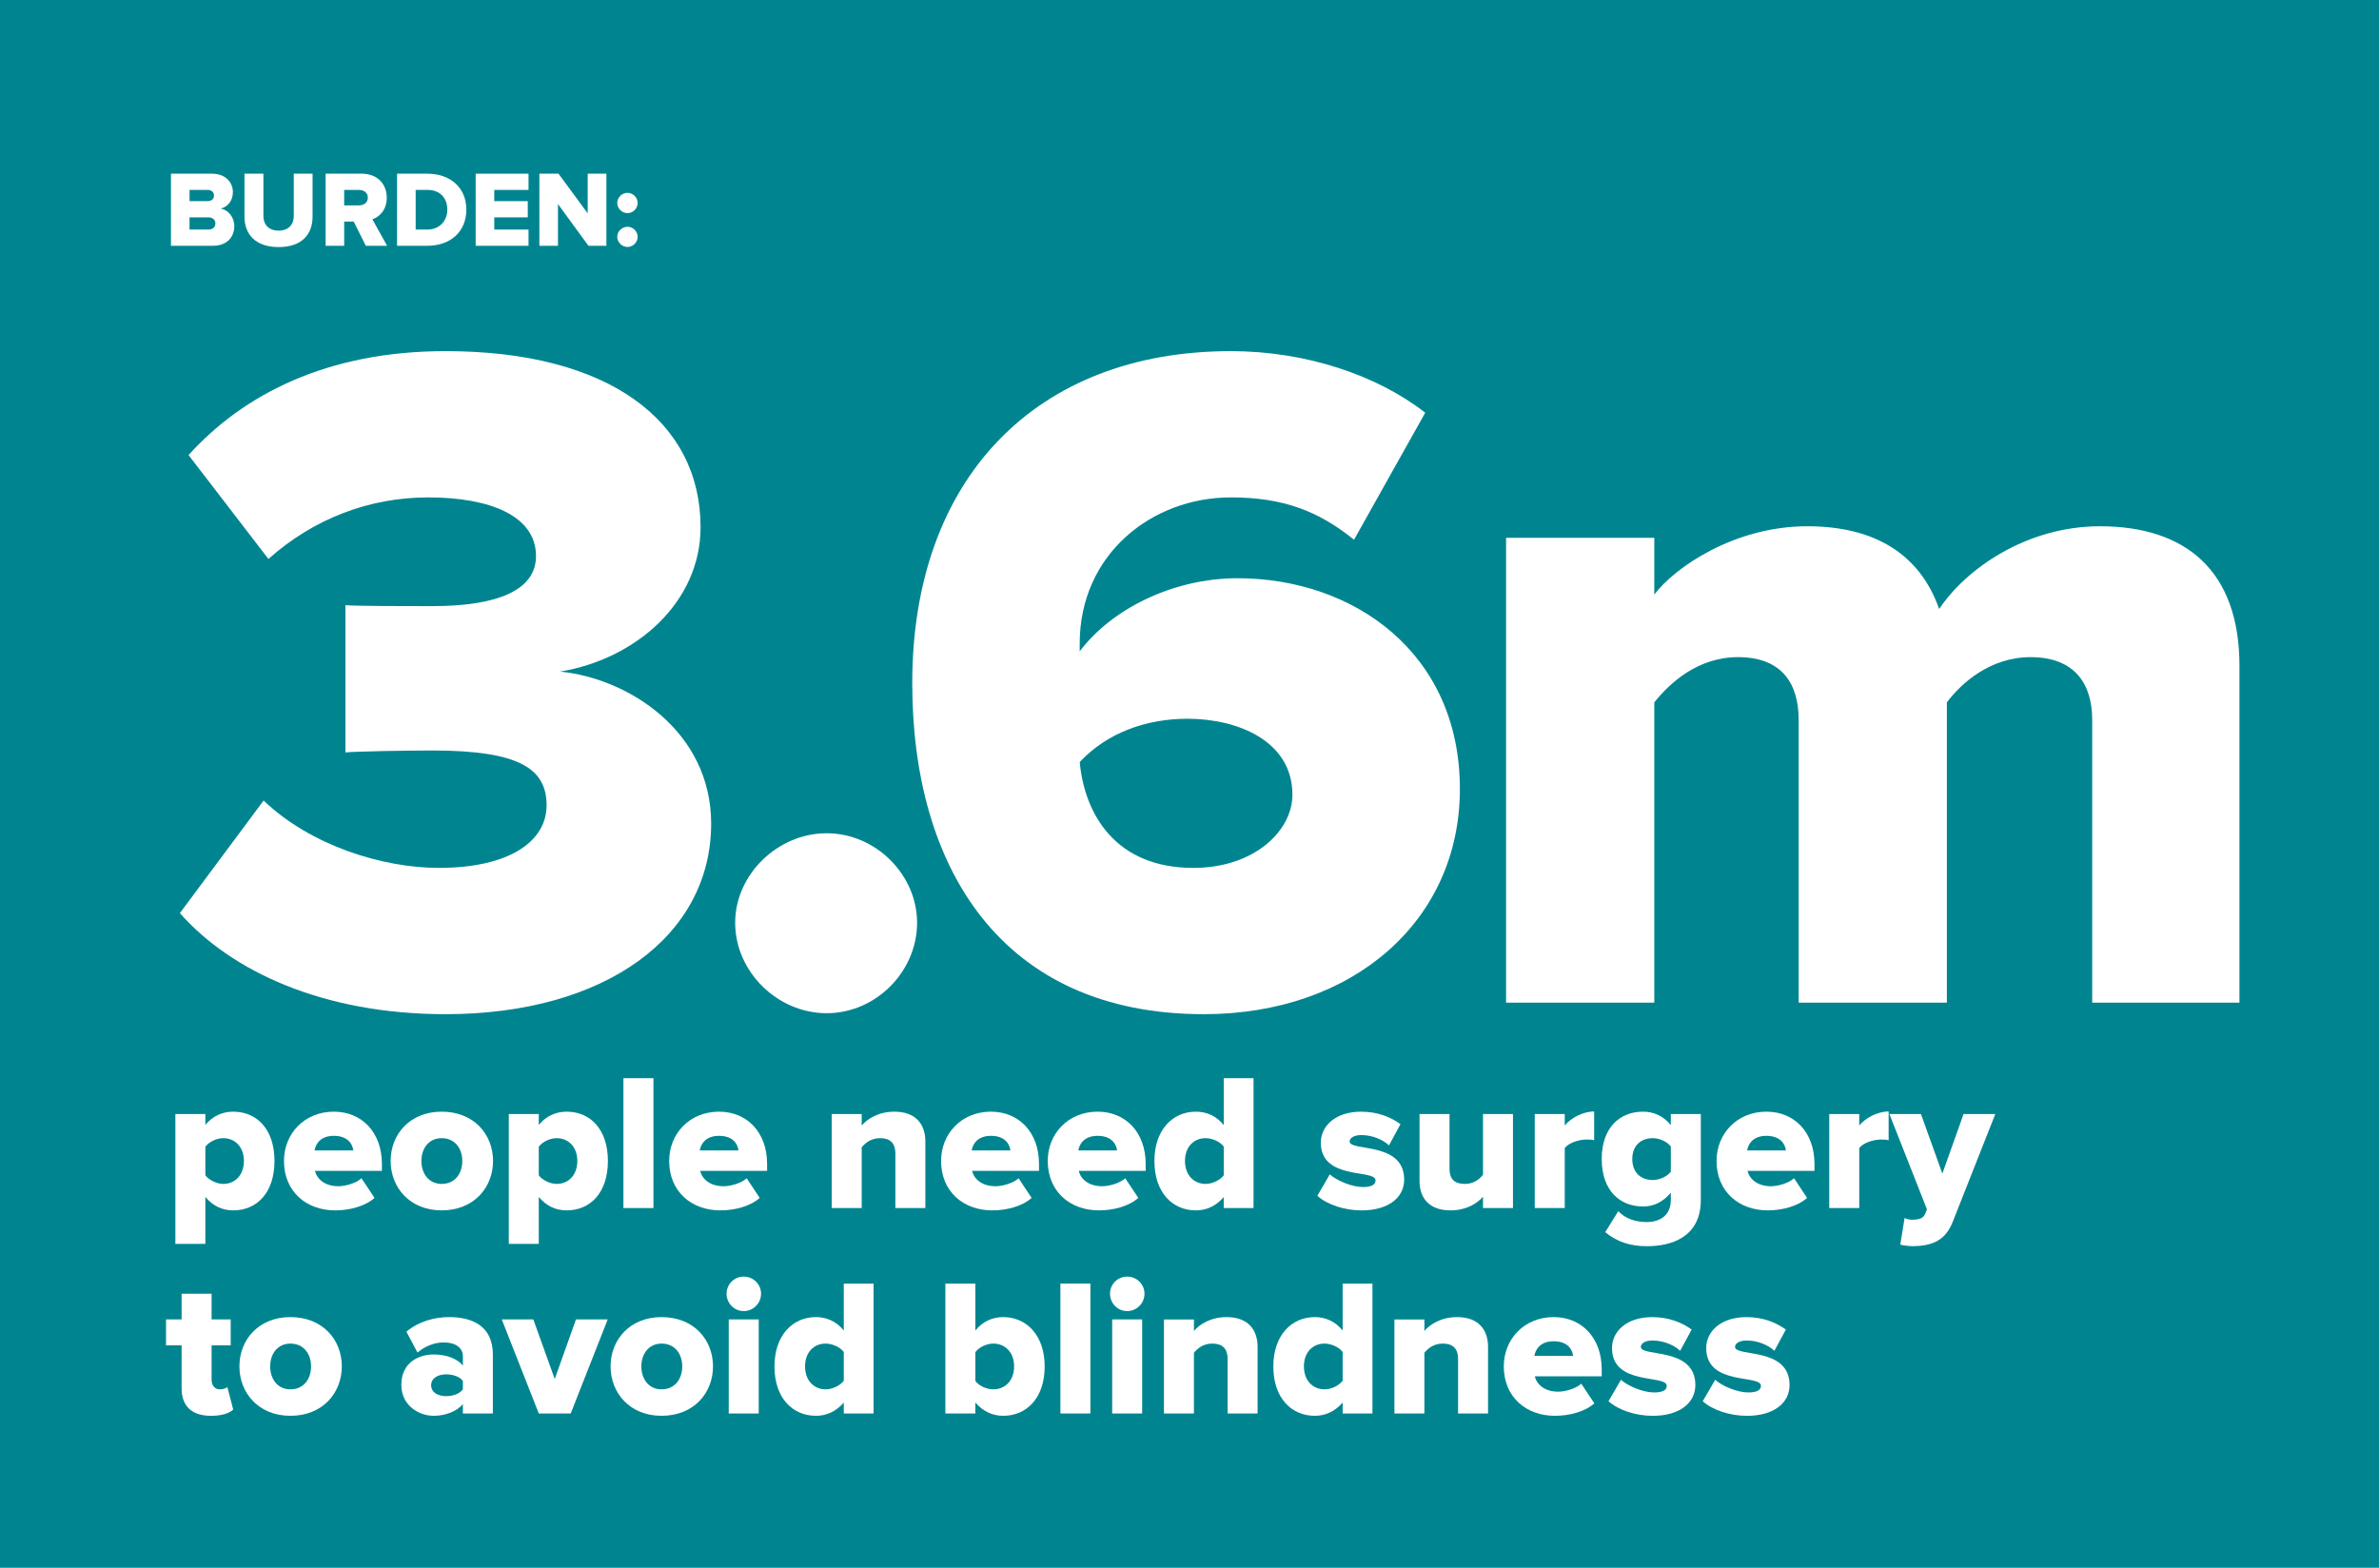
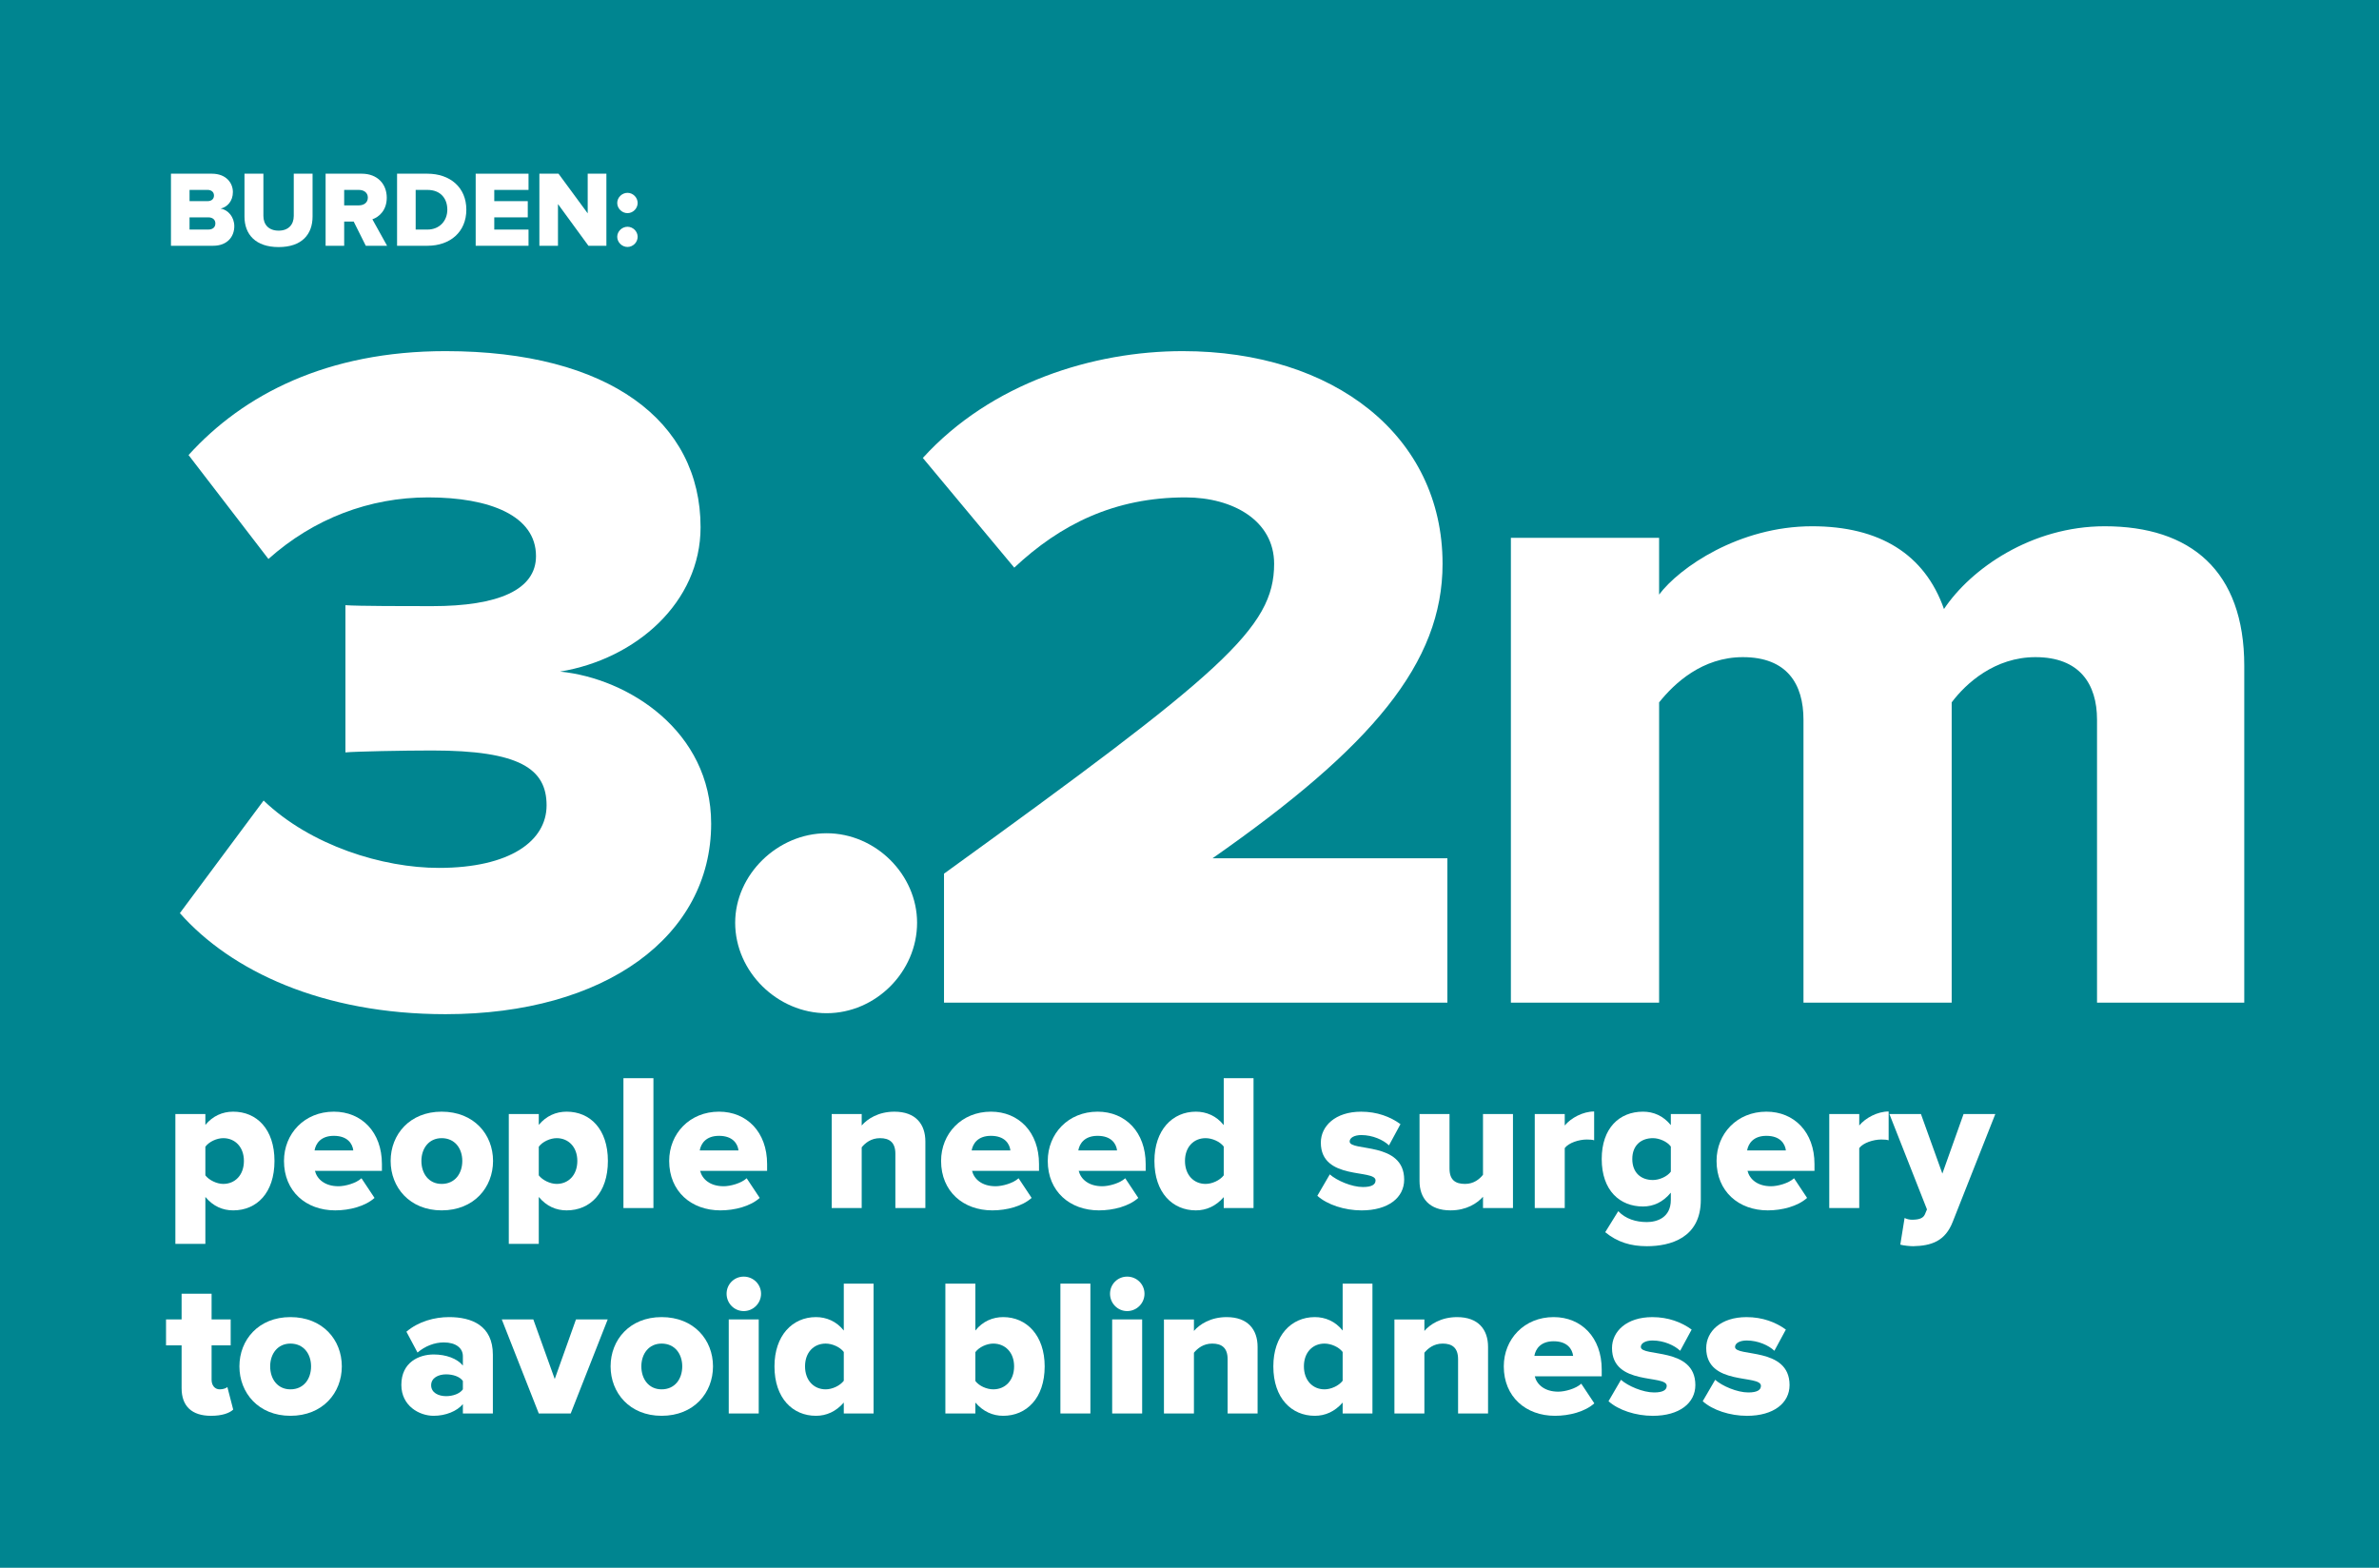
<svg xmlns="http://www.w3.org/2000/svg" version="1.1" id="Layer_1" x="0px" y="0px" width="220px" height="145px" viewBox="0 0 220 145" enable-background="new 0 0 220 145" xml:space="preserve">
  <rect x="0" fill="#008590" width="220" height="145" />
  <g>
    <path fill="#FFFFFF" d="M15.81,22.732v-6.667h3.778c1.33,0,1.949,0.86,1.949,1.699c0,0.83-0.51,1.389-1.14,1.529   c0.71,0.11,1.27,0.79,1.27,1.629c0,0.97-0.65,1.809-1.959,1.809H15.81z M19.788,18.084c0-0.32-0.24-0.52-0.59-0.52h-1.669v1.039   h1.669C19.547,18.604,19.788,18.415,19.788,18.084z M19.917,20.663c0-0.33-0.24-0.56-0.66-0.56h-1.729v1.129h1.729   C19.667,21.233,19.917,21.023,19.917,20.663z" />
    <path fill="#FFFFFF" d="M22.609,20.033v-3.968h1.749v3.908c0,0.79,0.48,1.359,1.409,1.359c0.919,0,1.399-0.569,1.399-1.359v-3.908   h1.739v3.958c0,1.659-0.999,2.829-3.138,2.829C23.629,22.852,22.609,21.672,22.609,20.033z" />
    <path fill="#FFFFFF" d="M33.827,22.732l-1.119-2.239h-0.879v2.239h-1.719v-6.667h3.338c1.479,0,2.318,0.979,2.318,2.219   c0,1.16-0.699,1.779-1.329,1.999l1.359,2.449H33.827z M34.017,18.274c0-0.46-0.37-0.709-0.83-0.709h-1.359v1.429h1.359   C33.647,18.994,34.017,18.744,34.017,18.274z" />
    <path fill="#FFFFFF" d="M36.719,22.732v-6.667h2.798c2.099,0,3.608,1.259,3.608,3.328s-1.509,3.338-3.598,3.338H36.719z    M41.367,19.394c0-1.029-0.62-1.829-1.839-1.829h-1.089v3.668h1.079C40.687,21.233,41.367,20.383,41.367,19.394z" />
    <path fill="#FFFFFF" d="M43.989,22.732v-6.667h4.887v1.5h-3.168v1.039h3.098v1.5h-3.098v1.129h3.168v1.499H43.989z" />
    <path fill="#FFFFFF" d="M54.417,22.732l-2.818-3.858v3.858h-1.719v-6.667h1.769l2.699,3.668v-3.668h1.729v6.667H54.417z" />
    <path fill="#FFFFFF" d="M57.079,18.774c0-0.51,0.439-0.939,0.949-0.939s0.939,0.43,0.939,0.939s-0.43,0.939-0.939,0.939   S57.079,19.284,57.079,18.774z M57.079,21.902c0-0.5,0.439-0.929,0.949-0.929s0.939,0.43,0.939,0.929   c0,0.51-0.43,0.939-0.939,0.939S57.079,22.412,57.079,21.902z" />
    <path fill="#FFFFFF" d="M16.634,84.455l7.744-10.414c4.361,4.184,11.037,6.23,16.199,6.23c6.586,0,9.969-2.492,9.969-5.785   c0-3.382-2.492-5.074-10.592-5.074c-2.581,0-7.12,0.089-8.01,0.178V55.973c1.157,0.089,5.785,0.089,8.01,0.089   c6.142,0,9.613-1.513,9.613-4.628c0-3.738-4.272-5.43-9.969-5.43c-5.429,0-10.591,1.958-14.775,5.696l-7.387-9.612   c5.073-5.607,12.817-9.612,23.764-9.612c15.131,0,23.586,6.497,23.586,16.288c0,6.942-5.963,12.194-12.995,13.351   c6.319,0.623,13.974,5.519,13.974,14.063c0,10.412-9.791,17.623-24.565,17.623C29.807,93.801,21.351,89.795,16.634,84.455z" />
    <path fill="#FFFFFF" d="M67.986,85.344c0-4.449,3.917-8.277,8.456-8.277s8.366,3.828,8.366,8.277c0,4.539-3.827,8.367-8.366,8.367   S67.986,89.883,67.986,85.344z" />
-     <path fill="#FFFFFF" d="M84.361,63.183c0-18.958,11.482-30.707,29.46-30.707c6.942,0,13.529,2.225,17.979,5.696l-6.587,11.749   c-3.293-2.67-6.586-3.917-11.393-3.917c-7.298,0-13.974,5.251-13.974,13.529v0.712c2.938-3.916,8.634-6.764,14.597-6.764   c10.681,0,20.561,6.854,20.561,19.492c0,12.193-9.88,20.828-23.676,20.828C92.549,93.801,84.361,80.182,84.361,63.183z    M119.518,73.507c0-4.984-5.073-7.031-9.701-7.031c-3.738,0-7.388,1.246-9.969,4.005c0.445,4.806,3.293,9.791,10.502,9.791   C116.047,80.271,119.518,76.801,119.518,73.507z" />
-     <path fill="#FFFFFF" d="M193.478,92.732V66.564c0-3.293-1.603-5.785-5.696-5.785c-3.738,0-6.409,2.403-7.744,4.183v27.77h-13.706   V66.564c0-3.293-1.514-5.785-5.607-5.785c-3.738,0-6.319,2.403-7.743,4.183v27.77h-13.707v-42.99h13.707v5.251   c1.868-2.492,7.387-6.319,14.151-6.319c6.23,0,10.413,2.581,12.193,7.654c2.492-3.738,8.1-7.654,14.864-7.654   c7.921,0,12.905,4.094,12.905,12.906v31.152H193.478z" />
+     <path fill="#FFFFFF" d="M87.298,92.732V80.805c25.723-18.601,30.528-22.695,30.528-28.659c0-4.005-3.827-6.142-8.188-6.142   c-6.586,0-11.571,2.492-15.843,6.498L85.34,42.355c6.319-6.942,15.754-9.879,24.031-9.879c13.974,0,24.031,7.832,24.031,19.67   c0,9.167-6.497,16.911-21.272,27.235h21.718v13.352H87.298z" />
+     <path fill="#FFFFFF" d="M193.924,92.732V66.564c0-3.293-1.603-5.785-5.696-5.785c-3.738,0-6.409,2.403-7.744,4.183v27.77h-13.706   V66.564c0-3.293-1.514-5.785-5.607-5.785c-3.738,0-6.319,2.403-7.743,4.183v27.77H139.72v-42.99h13.707v5.251   c1.868-2.492,7.387-6.319,14.151-6.319c6.23,0,10.413,2.581,12.193,7.654c2.492-3.738,8.1-7.654,14.864-7.654   c7.921,0,12.905,4.094,12.905,12.906v31.152H193.924z" />
    <path fill="#FFFFFF" d="M18.991,110.705v4.34h-2.773v-12.01h2.773v1.008c0.684-0.828,1.584-1.225,2.575-1.225   c2.179,0,3.817,1.621,3.817,4.557c0,2.953-1.638,4.572-3.817,4.572C20.594,111.947,19.711,111.57,18.991,110.705z M22.556,107.375   c0-1.297-0.828-2.107-1.909-2.107c-0.594,0-1.314,0.324-1.656,0.793v2.646c0.342,0.449,1.062,0.793,1.656,0.793   C21.728,109.5,22.556,108.689,22.556,107.375z" />
    <path fill="#FFFFFF" d="M26.262,107.375c0-2.521,1.891-4.557,4.609-4.557c2.575,0,4.447,1.891,4.447,4.844v0.631h-6.194   c0.198,0.773,0.918,1.422,2.179,1.422c0.612,0,1.621-0.27,2.125-0.738l1.207,1.818c-0.864,0.775-2.305,1.152-3.637,1.152   C28.314,111.947,26.262,110.201,26.262,107.375z M30.871,105.053c-1.207,0-1.675,0.719-1.783,1.35h3.583   C32.6,105.791,32.149,105.053,30.871,105.053z" />
    <path fill="#FFFFFF" d="M36.125,107.375c0-2.449,1.765-4.557,4.717-4.557c2.989,0,4.753,2.107,4.753,4.557   s-1.765,4.572-4.753,4.572C37.89,111.947,36.125,109.824,36.125,107.375z M42.751,107.375c0-1.152-0.684-2.107-1.909-2.107   c-1.188,0-1.873,0.955-1.873,2.107c0,1.17,0.684,2.125,1.873,2.125C42.067,109.5,42.751,108.545,42.751,107.375z" />
    <path fill="#FFFFFF" d="M49.824,110.705v4.34h-2.773v-12.01h2.773v1.008c0.684-0.828,1.584-1.225,2.575-1.225   c2.179,0,3.817,1.621,3.817,4.557c0,2.953-1.638,4.572-3.817,4.572C51.427,111.947,50.544,111.57,49.824,110.705z M53.389,107.375   c0-1.297-0.828-2.107-1.909-2.107c-0.594,0-1.314,0.324-1.656,0.793v2.646c0.342,0.449,1.062,0.793,1.656,0.793   C52.561,109.5,53.389,108.689,53.389,107.375z" />
    <path fill="#FFFFFF" d="M57.653,111.732v-12.01h2.773v12.01H57.653z" />
    <path fill="#FFFFFF" d="M61.883,107.375c0-2.521,1.891-4.557,4.609-4.557c2.575,0,4.447,1.891,4.447,4.844v0.631h-6.194   c0.198,0.773,0.918,1.422,2.179,1.422c0.612,0,1.621-0.27,2.125-0.738l1.207,1.818c-0.864,0.775-2.305,1.152-3.637,1.152   C63.936,111.947,61.883,110.201,61.883,107.375z M66.492,105.053c-1.207,0-1.675,0.719-1.783,1.35h3.583   C68.221,105.791,67.771,105.053,66.492,105.053z" />
    <path fill="#FFFFFF" d="M82.8,111.732v-5.023c0-1.062-0.558-1.441-1.422-1.441c-0.828,0-1.368,0.451-1.692,0.846v5.619h-2.773   v-8.697h2.773v1.062c0.522-0.611,1.548-1.279,3.025-1.279c1.962,0,2.863,1.152,2.863,2.756v6.158H82.8z" />
    <path fill="#FFFFFF" d="M87.028,107.375c0-2.521,1.891-4.557,4.609-4.557c2.575,0,4.447,1.891,4.447,4.844v0.631h-6.194   c0.198,0.773,0.918,1.422,2.179,1.422c0.612,0,1.621-0.27,2.125-0.738l1.207,1.818c-0.864,0.775-2.305,1.152-3.637,1.152   C89.081,111.947,87.028,110.201,87.028,107.375z M91.638,105.053c-1.207,0-1.675,0.719-1.783,1.35h3.583   C93.366,105.791,92.916,105.053,91.638,105.053z" />
    <path fill="#FFFFFF" d="M96.892,107.375c0-2.521,1.891-4.557,4.609-4.557c2.575,0,4.447,1.891,4.447,4.844v0.631h-6.194   c0.198,0.773,0.918,1.422,2.179,1.422c0.612,0,1.621-0.27,2.125-0.738l1.207,1.818c-0.864,0.775-2.305,1.152-3.637,1.152   C98.945,111.947,96.892,110.201,96.892,107.375z M101.501,105.053c-1.207,0-1.674,0.719-1.783,1.35h3.583   C103.23,105.791,102.78,105.053,101.501,105.053z" />
    <path fill="#FFFFFF" d="M113.166,111.732v-1.01c-0.721,0.83-1.603,1.225-2.575,1.225c-2.143,0-3.835-1.619-3.835-4.572   c0-2.846,1.656-4.557,3.835-4.557c0.954,0,1.891,0.379,2.575,1.244v-4.34h2.755v12.01H113.166z M113.166,108.707v-2.664   c-0.36-0.469-1.081-0.775-1.675-0.775c-1.098,0-1.909,0.811-1.909,2.107s0.811,2.125,1.909,2.125   C112.085,109.5,112.806,109.176,113.166,108.707z" />
    <path fill="#FFFFFF" d="M121.822,110.598l1.152-1.98c0.647,0.576,2.034,1.17,3.061,1.17c0.828,0,1.17-0.234,1.17-0.611   c0-1.08-5.06,0.035-5.06-3.494c0-1.529,1.333-2.863,3.728-2.863c1.477,0,2.701,0.469,3.637,1.152l-1.062,1.963   c-0.522-0.504-1.513-0.953-2.558-0.953c-0.647,0-1.08,0.252-1.08,0.594c0,0.955,5.042-0.037,5.042,3.529   c0,1.656-1.459,2.844-3.943,2.844C124.343,111.947,122.74,111.426,121.822,110.598z" />
    <path fill="#FFFFFF" d="M137.142,111.732v-1.045c-0.54,0.611-1.53,1.26-3.007,1.26c-1.963,0-2.863-1.133-2.863-2.719v-6.193h2.773   v5.041c0,1.062,0.54,1.424,1.44,1.424c0.792,0,1.332-0.434,1.656-0.848v-5.617h2.772v8.697H137.142z" />
    <path fill="#FFFFFF" d="M141.928,111.732v-8.697h2.773v1.062c0.576-0.703,1.692-1.297,2.719-1.297v2.666   c-0.162-0.055-0.396-0.072-0.685-0.072c-0.72,0-1.674,0.305-2.034,0.791v5.547H141.928z" />
    <path fill="#FFFFFF" d="M148.444,113.965l1.206-1.945c0.685,0.721,1.639,1.008,2.646,1.008c0.919,0,2.215-0.395,2.215-2.051v-0.668   c-0.72,0.865-1.584,1.279-2.574,1.279c-2.125,0-3.817-1.459-3.817-4.393c0-2.863,1.639-4.377,3.817-4.377   c0.972,0,1.872,0.379,2.574,1.244v-1.027h2.773v7.941c0,3.527-2.827,4.285-4.988,4.285   C150.803,115.262,149.561,114.883,148.444,113.965z M154.512,108.365v-2.322c-0.342-0.469-1.08-0.775-1.656-0.775   c-1.099,0-1.908,0.666-1.908,1.928c0,1.277,0.81,1.943,1.908,1.943C153.432,109.139,154.17,108.834,154.512,108.365z" />
    <path fill="#FFFFFF" d="M158.74,107.375c0-2.521,1.891-4.557,4.609-4.557c2.574,0,4.447,1.891,4.447,4.844v0.631h-6.193   c0.197,0.773,0.918,1.422,2.178,1.422c0.612,0,1.621-0.27,2.125-0.738l1.206,1.818c-0.864,0.775-2.305,1.152-3.637,1.152   C160.793,111.947,158.74,110.201,158.74,107.375z M163.35,105.053c-1.206,0-1.675,0.719-1.782,1.35h3.583   C165.078,105.791,164.628,105.053,163.35,105.053z" />
    <path fill="#FFFFFF" d="M169.162,111.732v-8.697h2.773v1.062c0.576-0.703,1.692-1.297,2.719-1.297v2.666   c-0.162-0.055-0.396-0.072-0.685-0.072c-0.72,0-1.674,0.305-2.034,0.791v5.547H169.162z" />
    <path fill="#FFFFFF" d="M176.129,112.65c0.198,0.107,0.468,0.162,0.684,0.162c0.631,0,1.026-0.127,1.188-0.486l0.198-0.469   l-3.475-8.822h2.916l1.981,5.51l1.962-5.51h2.936l-3.926,9.939c-0.702,1.836-1.998,2.25-3.673,2.287   c-0.252,0-0.9-0.055-1.188-0.145L176.129,112.65z" />
    <path fill="#FFFFFF" d="M16.794,128.391v-3.961h-1.44v-2.395h1.44v-2.377h2.773v2.377h1.765v2.395h-1.765v3.188   c0,0.504,0.288,0.883,0.756,0.883c0.306,0,0.612-0.109,0.703-0.217l0.54,2.088c-0.342,0.324-1.026,0.576-2.053,0.576   C17.749,130.947,16.794,130.066,16.794,128.391z" />
    <path fill="#FFFFFF" d="M22.14,126.375c0-2.449,1.765-4.557,4.717-4.557c2.989,0,4.753,2.107,4.753,4.557s-1.765,4.572-4.753,4.572   C23.904,130.947,22.14,128.824,22.14,126.375z M28.766,126.375c0-1.152-0.684-2.107-1.909-2.107c-1.188,0-1.873,0.955-1.873,2.107   c0,1.17,0.684,2.125,1.873,2.125C28.082,128.5,28.766,127.545,28.766,126.375z" />
    <path fill="#FFFFFF" d="M42.805,130.732v-0.865c-0.54,0.648-1.584,1.08-2.701,1.08c-1.333,0-2.989-0.918-2.989-2.861   c0-2.107,1.656-2.811,2.989-2.811c1.152,0,2.179,0.379,2.701,1.027v-0.865c0-0.756-0.648-1.277-1.764-1.277   c-0.864,0-1.729,0.342-2.431,0.936l-1.026-1.926c1.116-0.955,2.611-1.352,3.943-1.352c2.089,0,4.051,0.775,4.051,3.477v5.438   H42.805z M42.805,128.5v-0.775c-0.288-0.414-0.936-0.611-1.548-0.611c-0.72,0-1.386,0.324-1.386,1.008s0.666,1.008,1.386,1.008   C41.869,129.129,42.517,128.914,42.805,128.5z" />
    <path fill="#FFFFFF" d="M49.824,130.732l-3.421-8.697h2.917l1.98,5.51l1.963-5.51h2.935l-3.421,8.697H49.824z" />
    <path fill="#FFFFFF" d="M56.465,126.375c0-2.449,1.765-4.557,4.717-4.557c2.989,0,4.753,2.107,4.753,4.557   s-1.765,4.572-4.753,4.572C58.229,130.947,56.465,128.824,56.465,126.375z M63.091,126.375c0-1.152-0.684-2.107-1.909-2.107   c-1.188,0-1.873,0.955-1.873,2.107c0,1.17,0.684,2.125,1.873,2.125C62.407,128.5,63.091,127.545,63.091,126.375z" />
    <path fill="#FFFFFF" d="M67.192,119.658c0-0.883,0.702-1.584,1.584-1.584s1.603,0.701,1.603,1.584s-0.72,1.604-1.603,1.604   S67.192,120.541,67.192,119.658z M67.391,130.732v-8.697h2.773v8.697H67.391z" />
    <path fill="#FFFFFF" d="M78.03,130.732v-1.01c-0.72,0.83-1.602,1.225-2.575,1.225c-2.143,0-3.835-1.619-3.835-4.572   c0-2.846,1.656-4.557,3.835-4.557c0.955,0,1.891,0.379,2.575,1.244v-4.34h2.755v12.01H78.03z M78.03,127.707v-2.664   c-0.36-0.469-1.08-0.775-1.674-0.775c-1.098,0-1.909,0.811-1.909,2.107s0.811,2.125,1.909,2.125   C76.95,128.5,77.67,128.176,78.03,127.707z" />
    <path fill="#FFFFFF" d="M87.424,130.732v-12.01h2.773v4.34c0.684-0.865,1.621-1.244,2.575-1.244c2.179,0,3.835,1.711,3.835,4.557   c0,2.953-1.692,4.572-3.835,4.572c-0.972,0-1.854-0.395-2.575-1.225v1.01H87.424z M91.853,128.5c1.099,0,1.927-0.811,1.927-2.125   c0-1.297-0.828-2.107-1.927-2.107c-0.594,0-1.314,0.324-1.656,0.793v2.664C90.539,128.193,91.259,128.5,91.853,128.5z" />
    <path fill="#FFFFFF" d="M98.062,130.732v-12.01h2.773v12.01H98.062z" />
    <path fill="#FFFFFF" d="M102.651,119.658c0-0.883,0.703-1.584,1.584-1.584c0.882,0,1.603,0.701,1.603,1.584   s-0.72,1.604-1.603,1.604C103.354,121.262,102.651,120.541,102.651,119.658z M102.849,130.732v-8.697h2.773v8.697H102.849z" />
    <path fill="#FFFFFF" d="M113.525,130.732v-5.023c0-1.062-0.559-1.441-1.423-1.441c-0.828,0-1.368,0.451-1.692,0.846v5.619h-2.773   v-8.697h2.773v1.062c0.522-0.611,1.549-1.279,3.024-1.279c1.963,0,2.863,1.152,2.863,2.756v6.158H113.525z" />
    <path fill="#FFFFFF" d="M124.163,130.732v-1.01c-0.721,0.83-1.603,1.225-2.575,1.225c-2.143,0-3.835-1.619-3.835-4.572   c0-2.846,1.656-4.557,3.835-4.557c0.954,0,1.891,0.379,2.575,1.244v-4.34h2.755v12.01H124.163z M124.163,127.707v-2.664   c-0.36-0.469-1.081-0.775-1.675-0.775c-1.099,0-1.908,0.811-1.908,2.107s0.81,2.125,1.908,2.125   C123.082,128.5,123.803,128.176,124.163,127.707z" />
    <path fill="#FFFFFF" d="M134.837,130.732v-5.023c0-1.062-0.559-1.441-1.423-1.441c-0.828,0-1.368,0.451-1.692,0.846v5.619h-2.772   v-8.697h2.772v1.062c0.522-0.611,1.548-1.279,3.024-1.279c1.963,0,2.863,1.152,2.863,2.756v6.158H134.837z" />
    <path fill="#FFFFFF" d="M139.064,126.375c0-2.521,1.891-4.557,4.609-4.557c2.574,0,4.447,1.891,4.447,4.844v0.631h-6.193   c0.197,0.773,0.918,1.422,2.178,1.422c0.612,0,1.621-0.27,2.125-0.738l1.206,1.818c-0.864,0.775-2.305,1.152-3.637,1.152   C141.117,130.947,139.064,129.201,139.064,126.375z M143.674,124.053c-1.206,0-1.675,0.719-1.782,1.35h3.583   C145.402,124.791,144.952,124.053,143.674,124.053z" />
    <path fill="#FFFFFF" d="M148.749,129.598l1.152-1.98c0.647,0.576,2.034,1.17,3.061,1.17c0.828,0,1.17-0.234,1.17-0.611   c0-1.08-5.06,0.035-5.06-3.494c0-1.529,1.333-2.863,3.728-2.863c1.477,0,2.701,0.469,3.637,1.152l-1.062,1.963   c-0.522-0.504-1.513-0.953-2.558-0.953c-0.647,0-1.08,0.252-1.08,0.594c0,0.955,5.042-0.037,5.042,3.529   c0,1.656-1.459,2.844-3.943,2.844C151.27,130.947,149.667,130.426,148.749,129.598z" />
    <path fill="#FFFFFF" d="M157.461,129.598l1.152-1.98c0.647,0.576,2.034,1.17,3.061,1.17c0.828,0,1.17-0.234,1.17-0.611   c0-1.08-5.06,0.035-5.06-3.494c0-1.529,1.333-2.863,3.728-2.863c1.477,0,2.701,0.469,3.637,1.152l-1.062,1.963   c-0.522-0.504-1.513-0.953-2.558-0.953c-0.647,0-1.08,0.252-1.08,0.594c0,0.955,5.042-0.037,5.042,3.529   c0,1.656-1.459,2.844-3.943,2.844C159.981,130.947,158.379,130.426,157.461,129.598z" />
  </g>
</svg>
